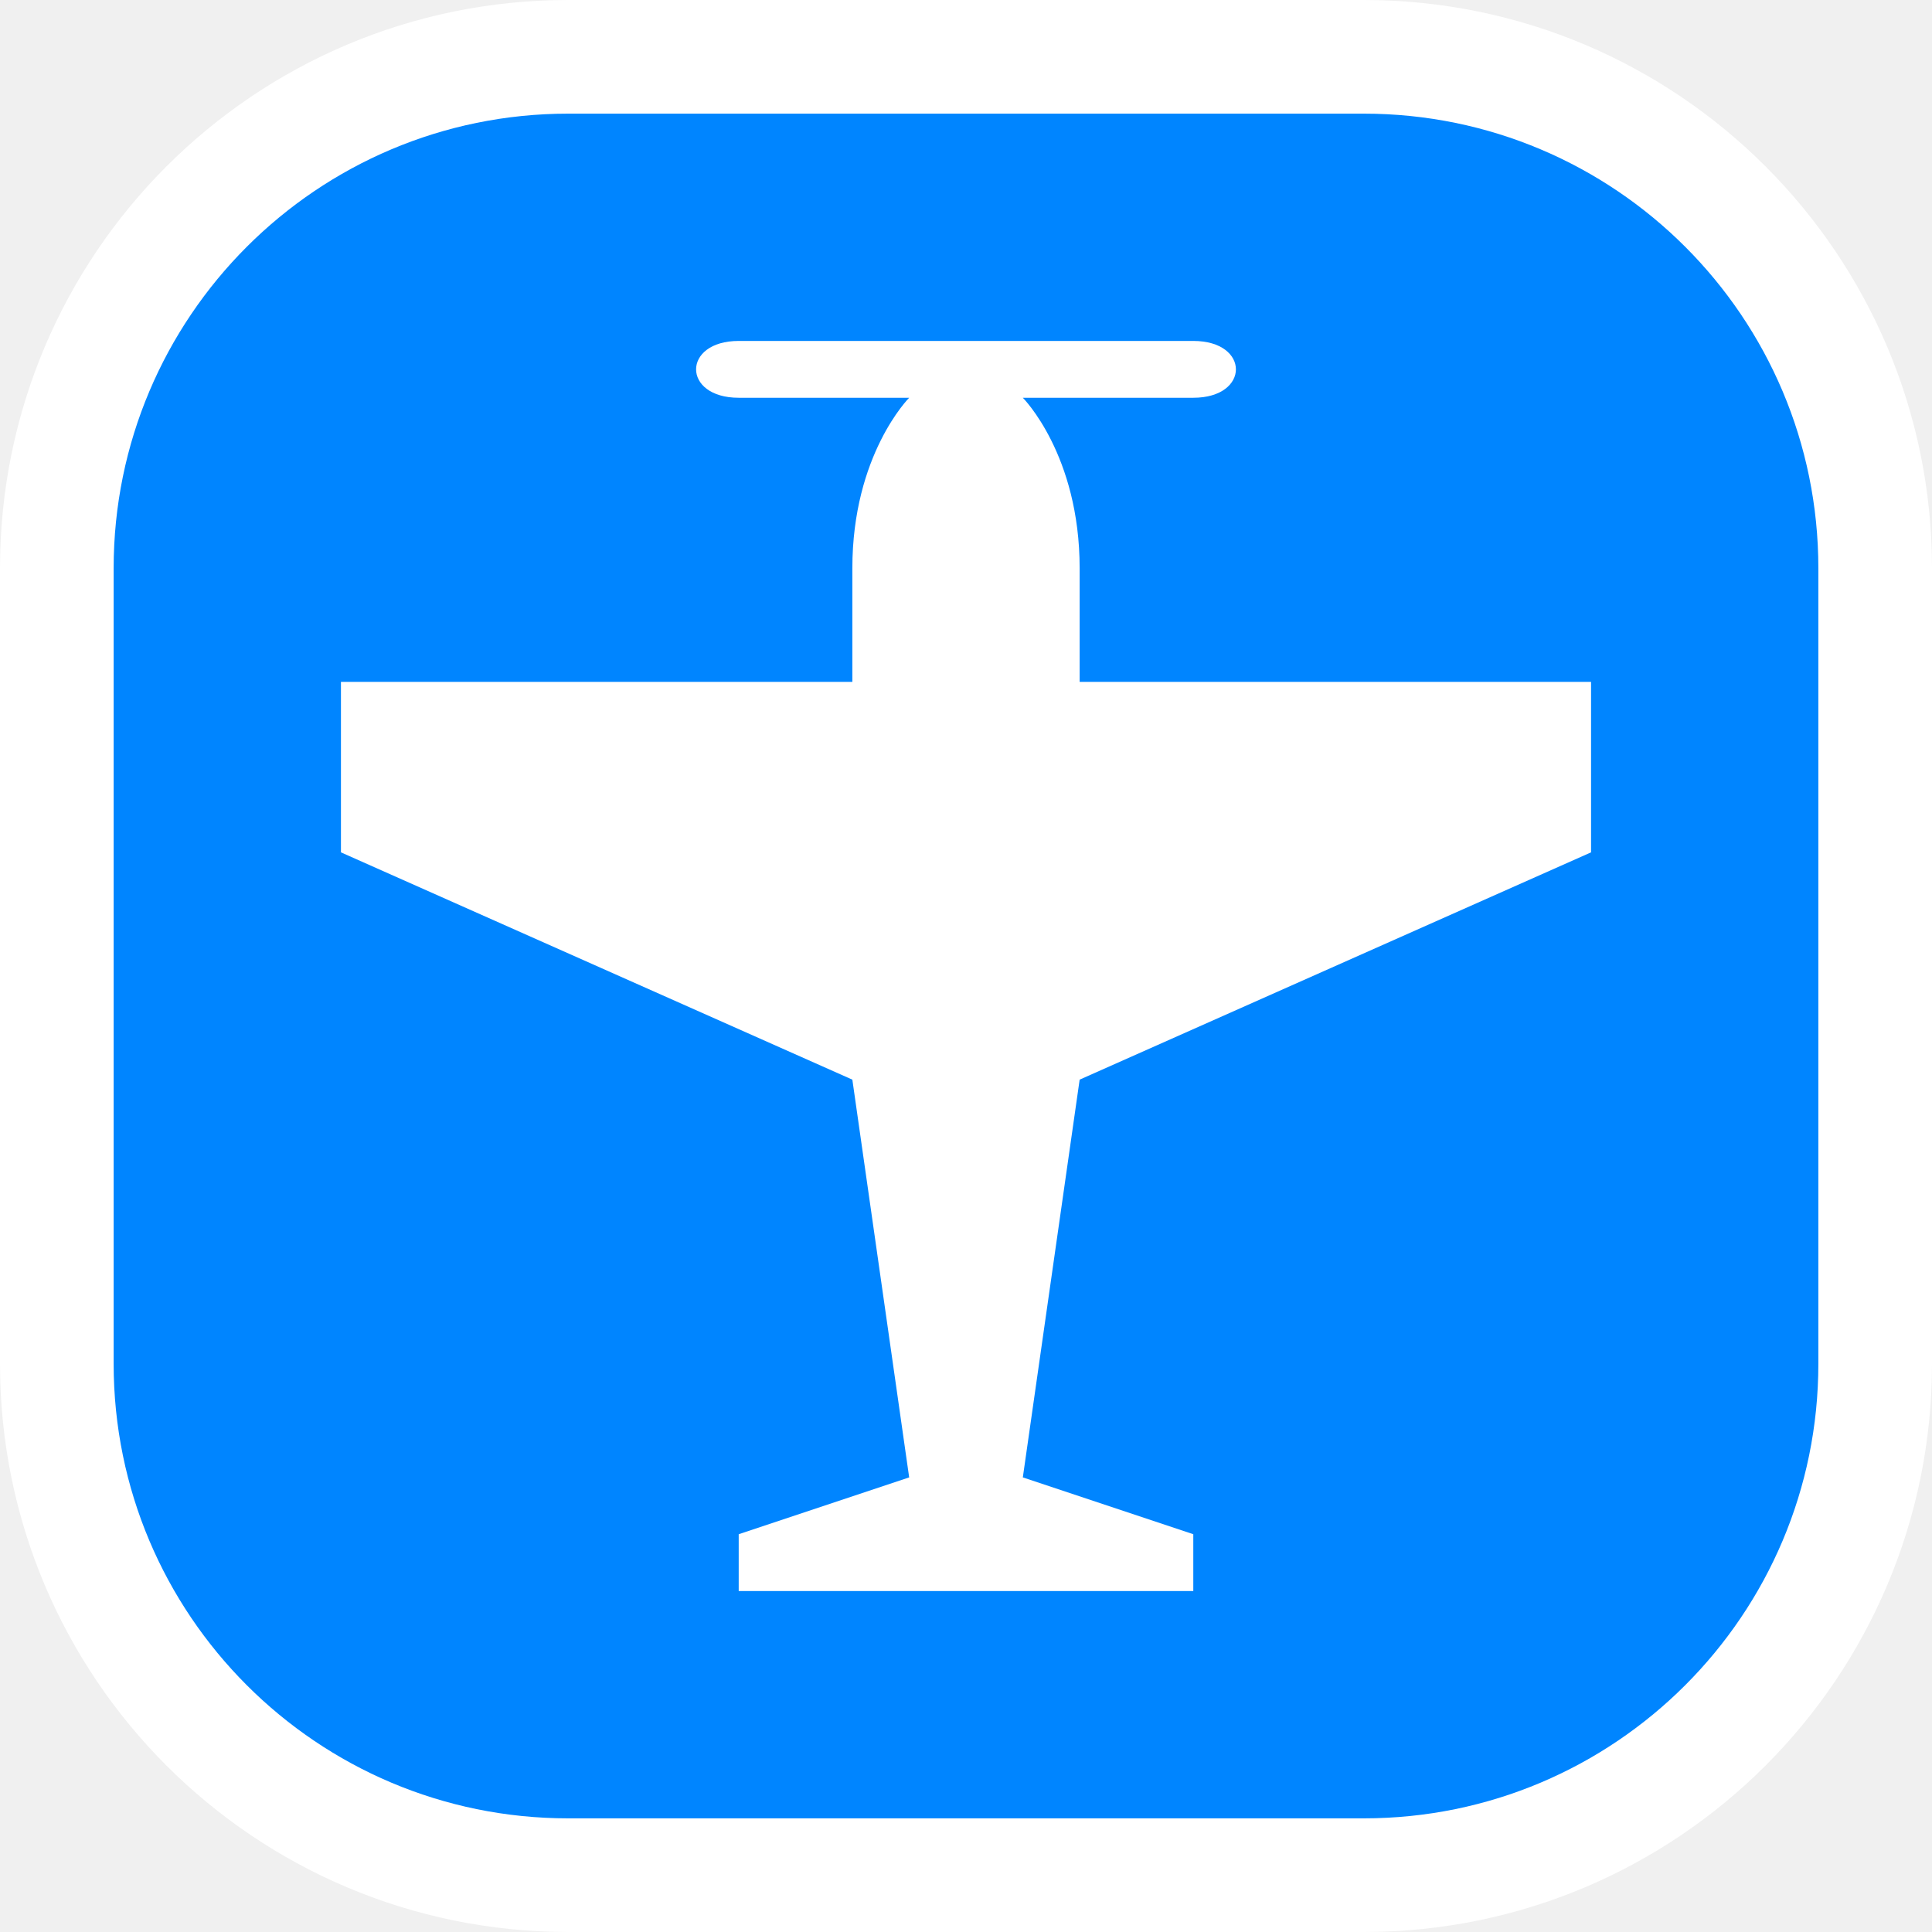
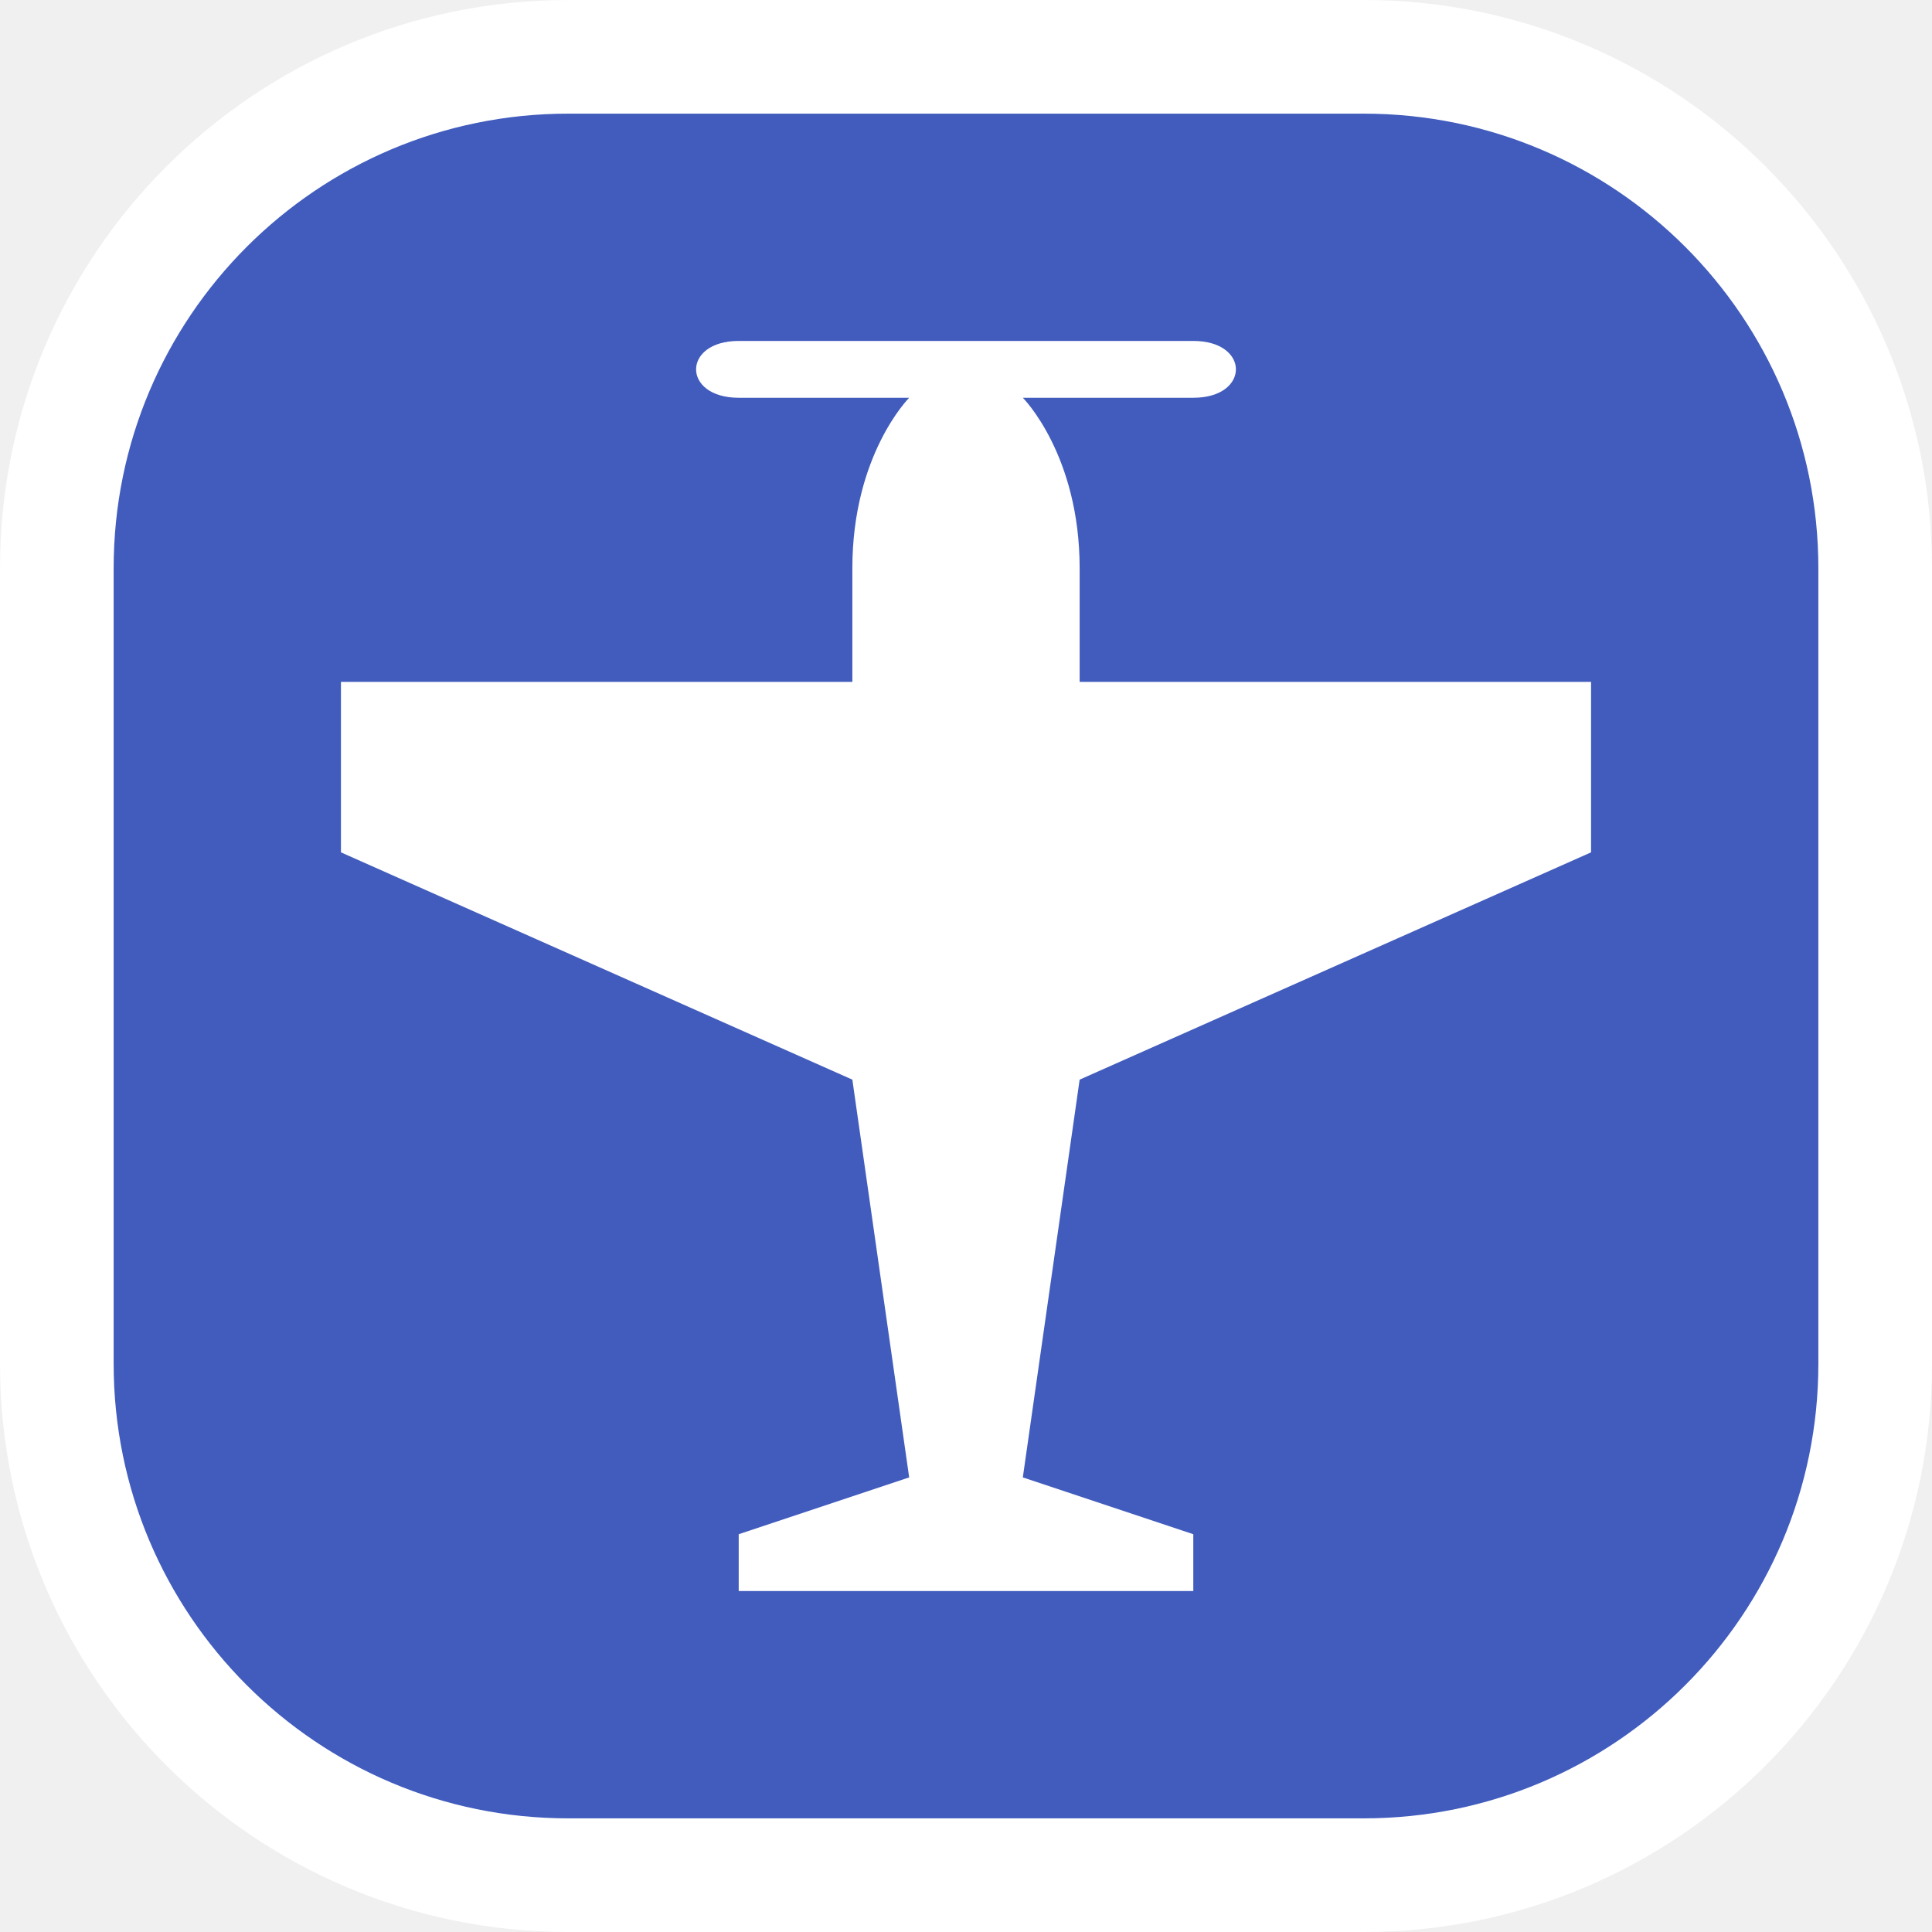
<svg xmlns="http://www.w3.org/2000/svg" viewBox="0 0 17 17" height="17" width="17">
  <rect fill="none" x="0" y="0" width="17" height="17" />
  <rect x="1" y="1" rx="4" ry="4" width="15" height="15" stroke="#ffffff" style="stroke-linejoin:round;stroke-miterlimit:4;" fill="#ffffff" stroke-width="2" />
-   <rect x="1" y="1" width="15" height="15" rx="4" ry="4" fill="#0085ff" />
+   <rect x="1" y="1" width="15" height="15" rx="4" ry="4" fill="#415cbd" />
  <path fill="#ffffff" transform="translate(3 3)" d="M5,0.5H3.5C3,0.5,3,0,3.5,0h4  C8,0,8,0.5,7.5,0.5H6C6,0.5,6.5,1,6.5,2v1H11v1.5l-4.5,2L6,10l1.5,0.5V11h-4v-0.5L5,10L4.5,6.5L0,4.5V3h4.5V2C4.5,1,5,0.5,5,0.5z" />
</svg>
